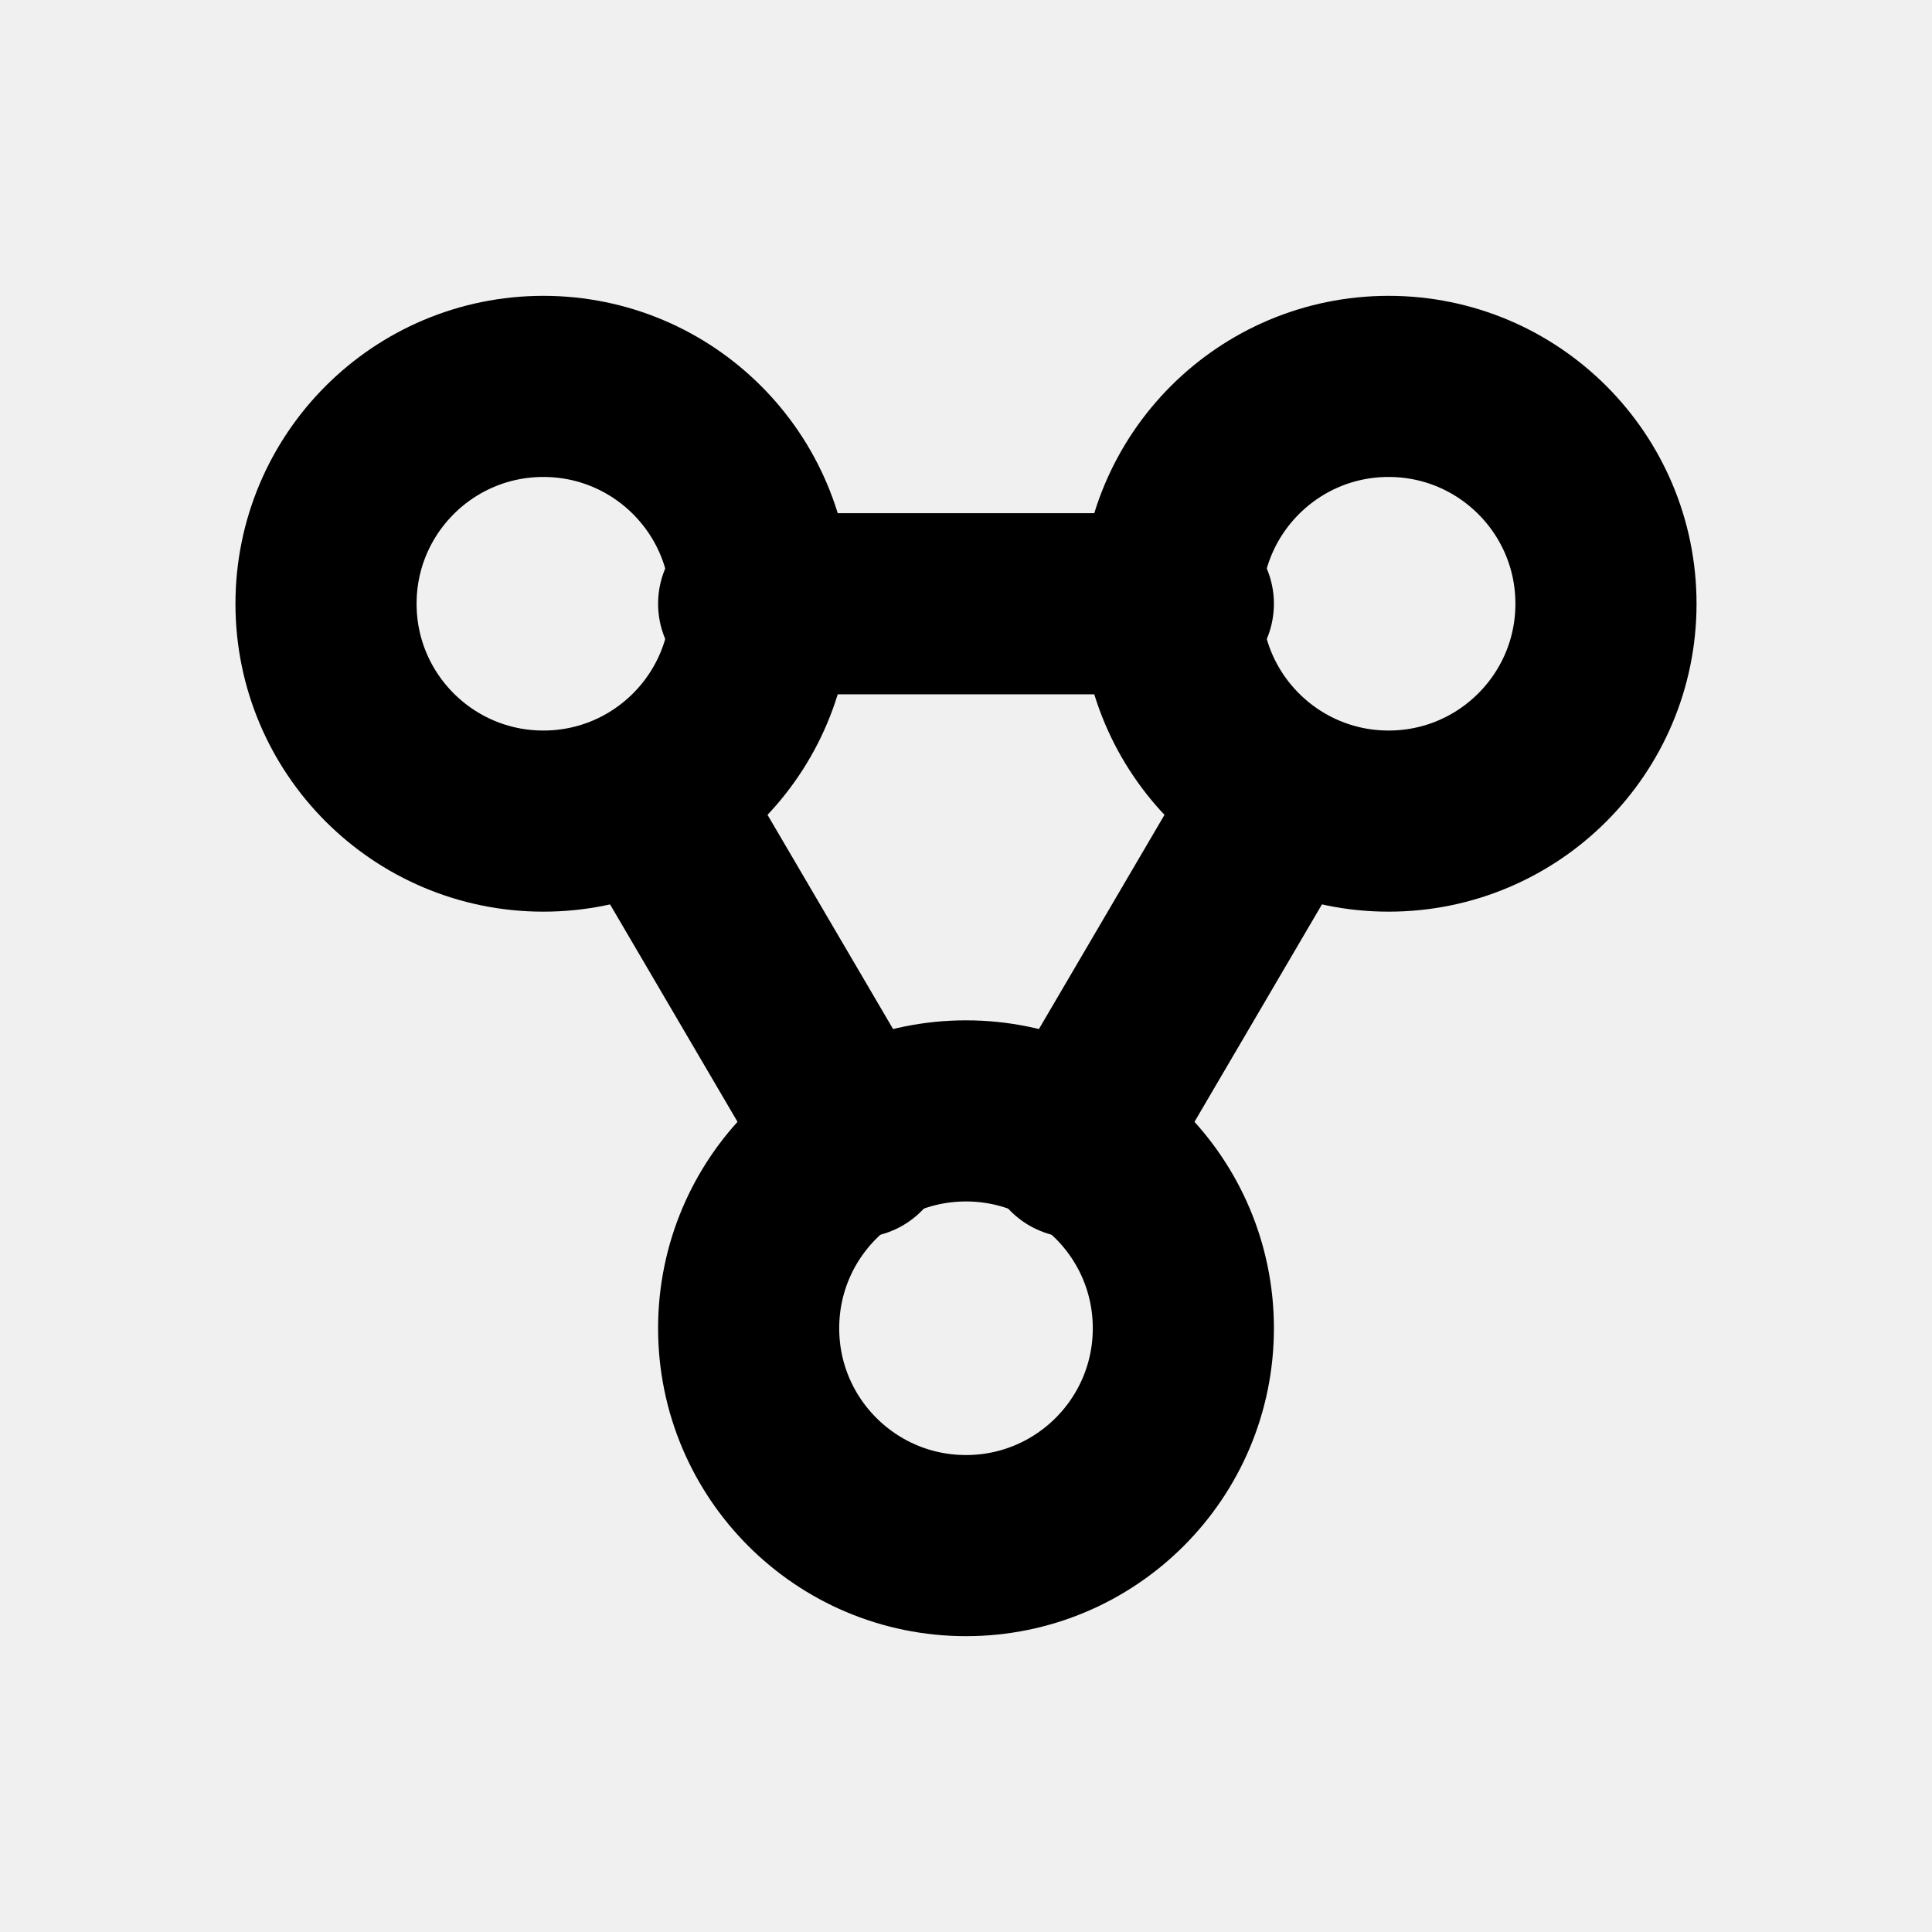
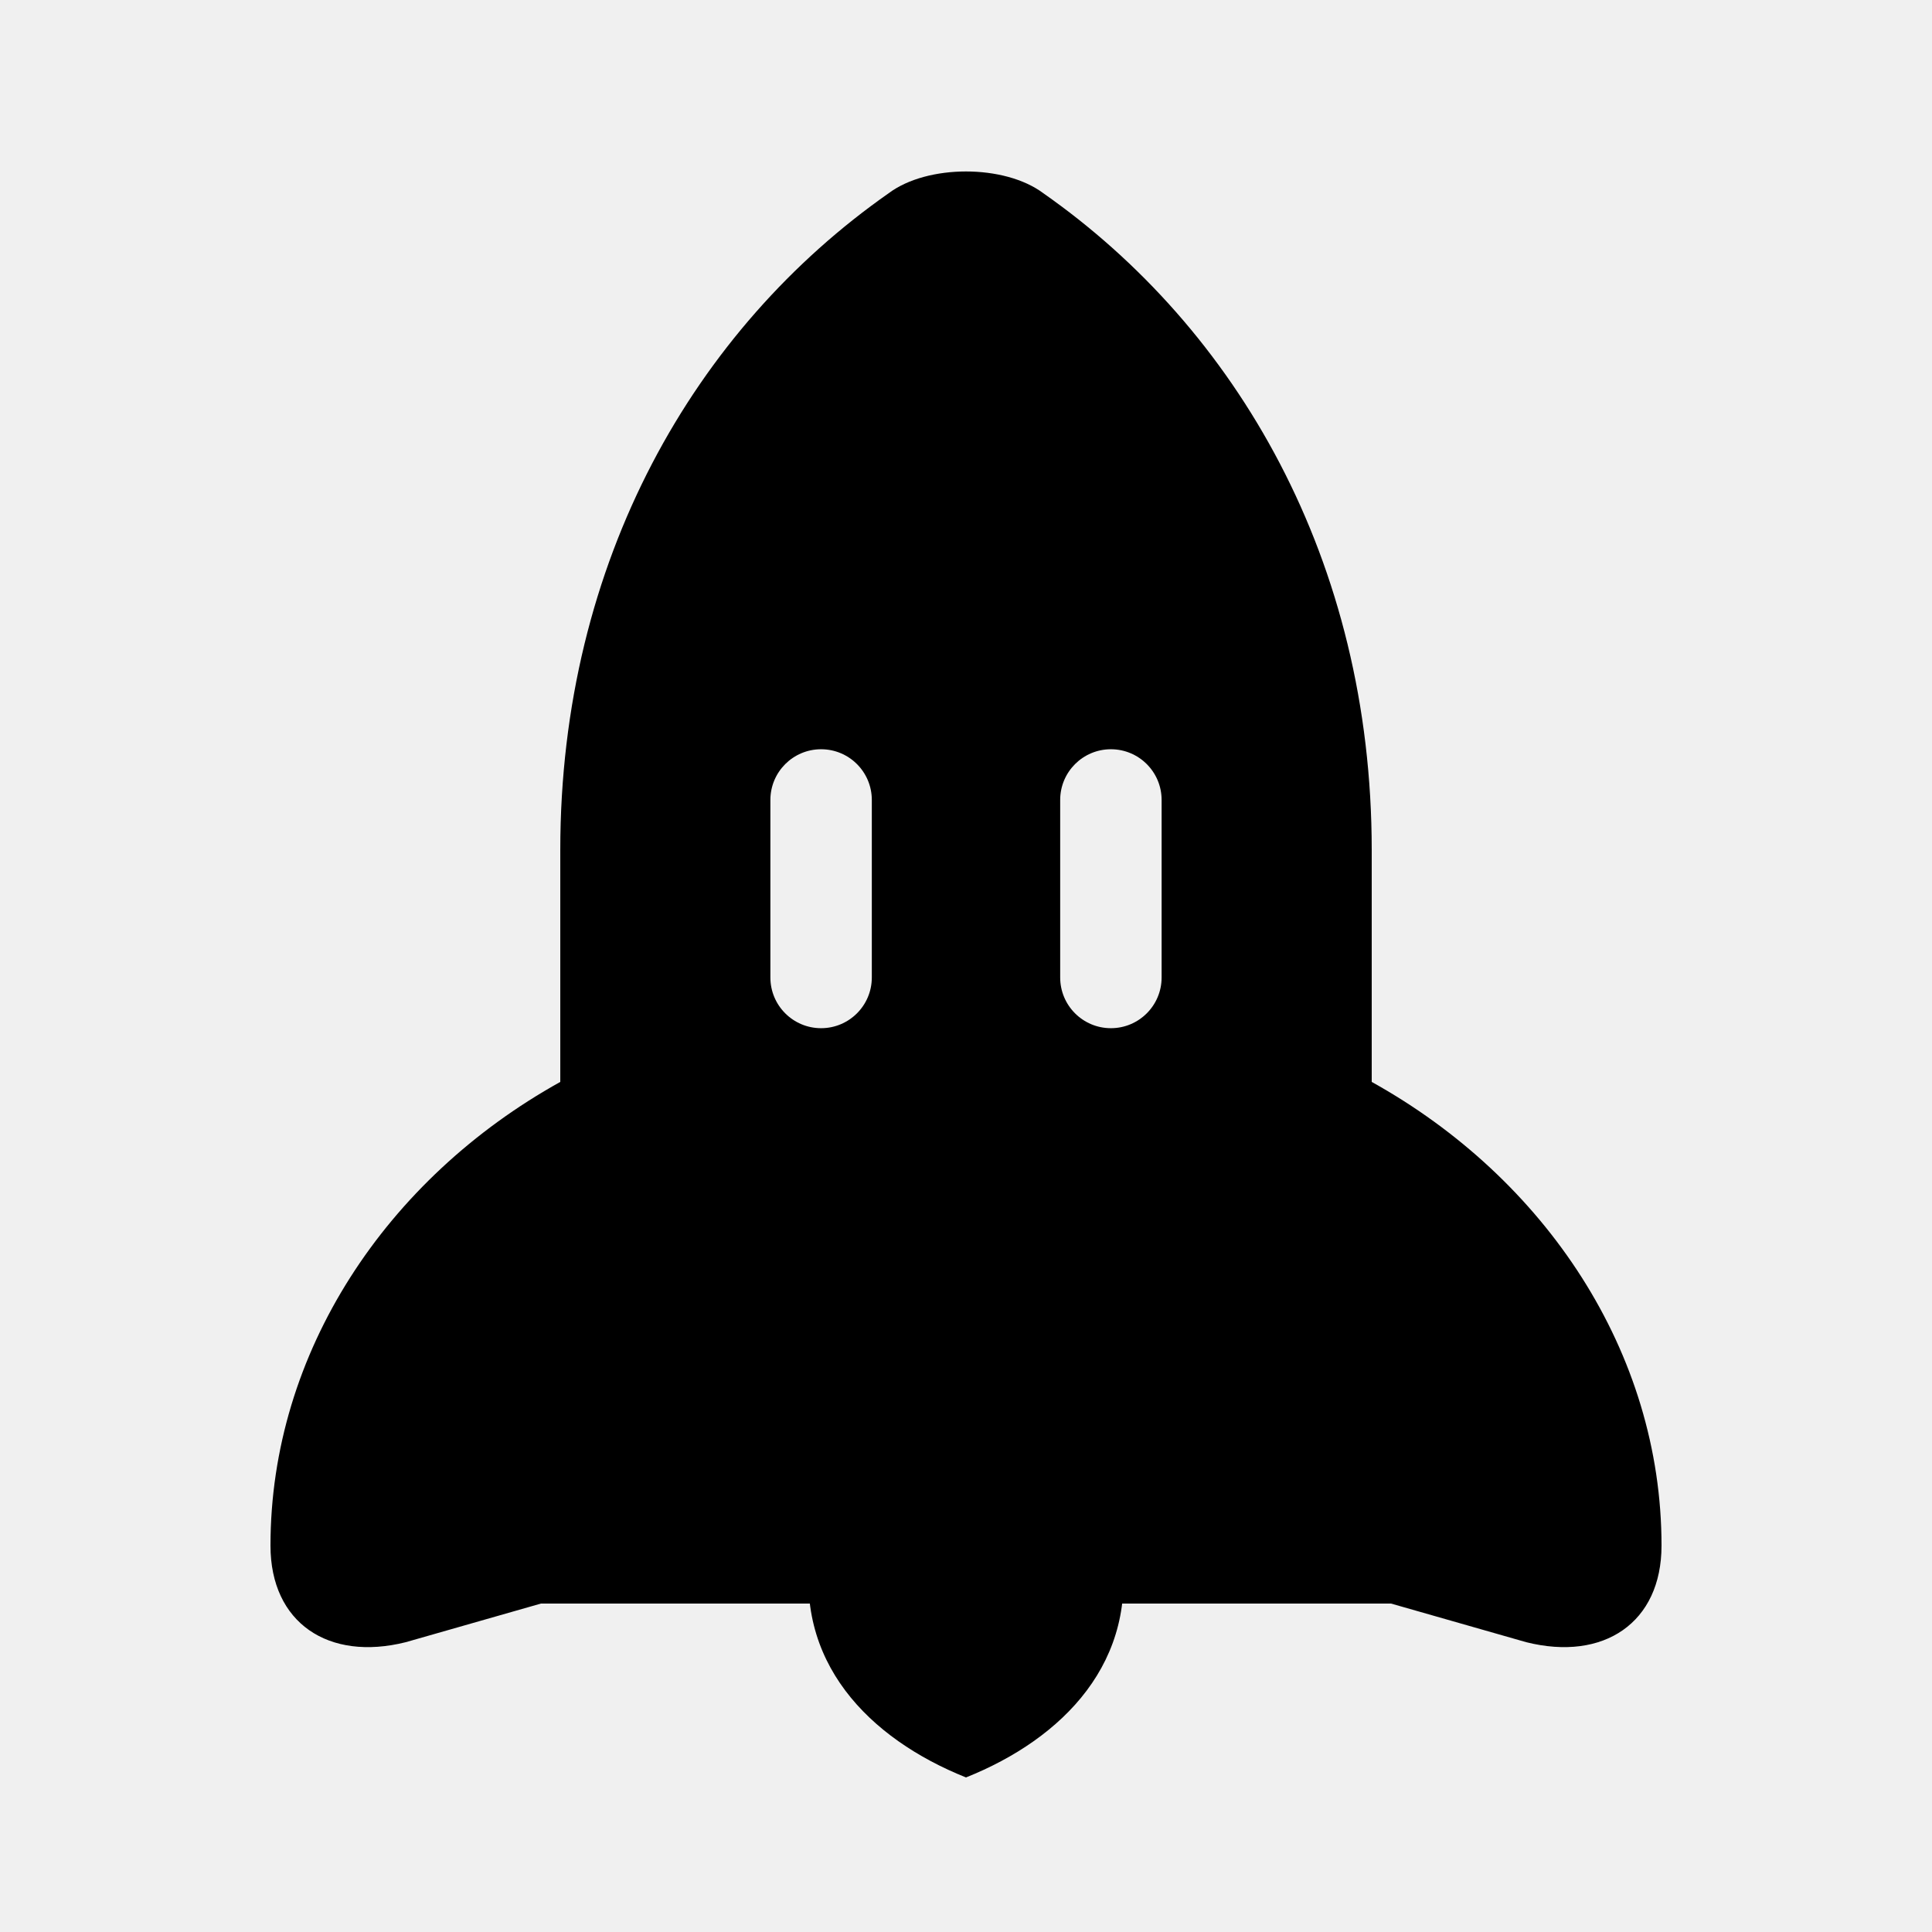
- <svg xmlns="http://www.w3.org/2000/svg" width="22" height="22" viewBox="0 0 16 16">
-   <g fill="none" stroke="#000000" stroke-width="1.5" stroke-linecap="round" stroke-linejoin="round">
-     <circle cx="4.5" cy="5" r="1.8" />
-     <circle cx="11.5" cy="5" r="1.8" />
-     <circle cx="8" cy="11" r="1.8" />
-     <path d="M6.2 5H9.8M5.4 6.6L7.1 9.5M10.6 6.6L8.9 9.5" />
-   </g>
+ <svg xmlns="http://www.w3.org/2000/svg" viewBox="0 0 100 100">
+   <mask id="eyes">
+     <rect width="100" height="100" fill="#ffffff" />
+     <g fill="#000000">
+       <rect x="39.875" y="38.781" width="5.25" height="14.438" rx="2.625" />
+       <rect x="54.875" y="38.781" width="5.25" height="14.438" rx="2.625" />
+     </g>
+   </mask>
+   <path d="M46 10C48 8.5 52 8.5 54 10C64 17 71 29 71 44V72H29V44C29 29 36 17 46 10ZM29 56H71C80 61 86 70 86 80C86 84 83 86 79 85L72 83H28L21 85C17 86 14 84 14 80C14 70 20 61 29 56ZM42 80H58C59 86 55 90 50 92C45 90 41 86 42 80Z" fill="#000000" mask="url(#eyes)" />
</svg>
